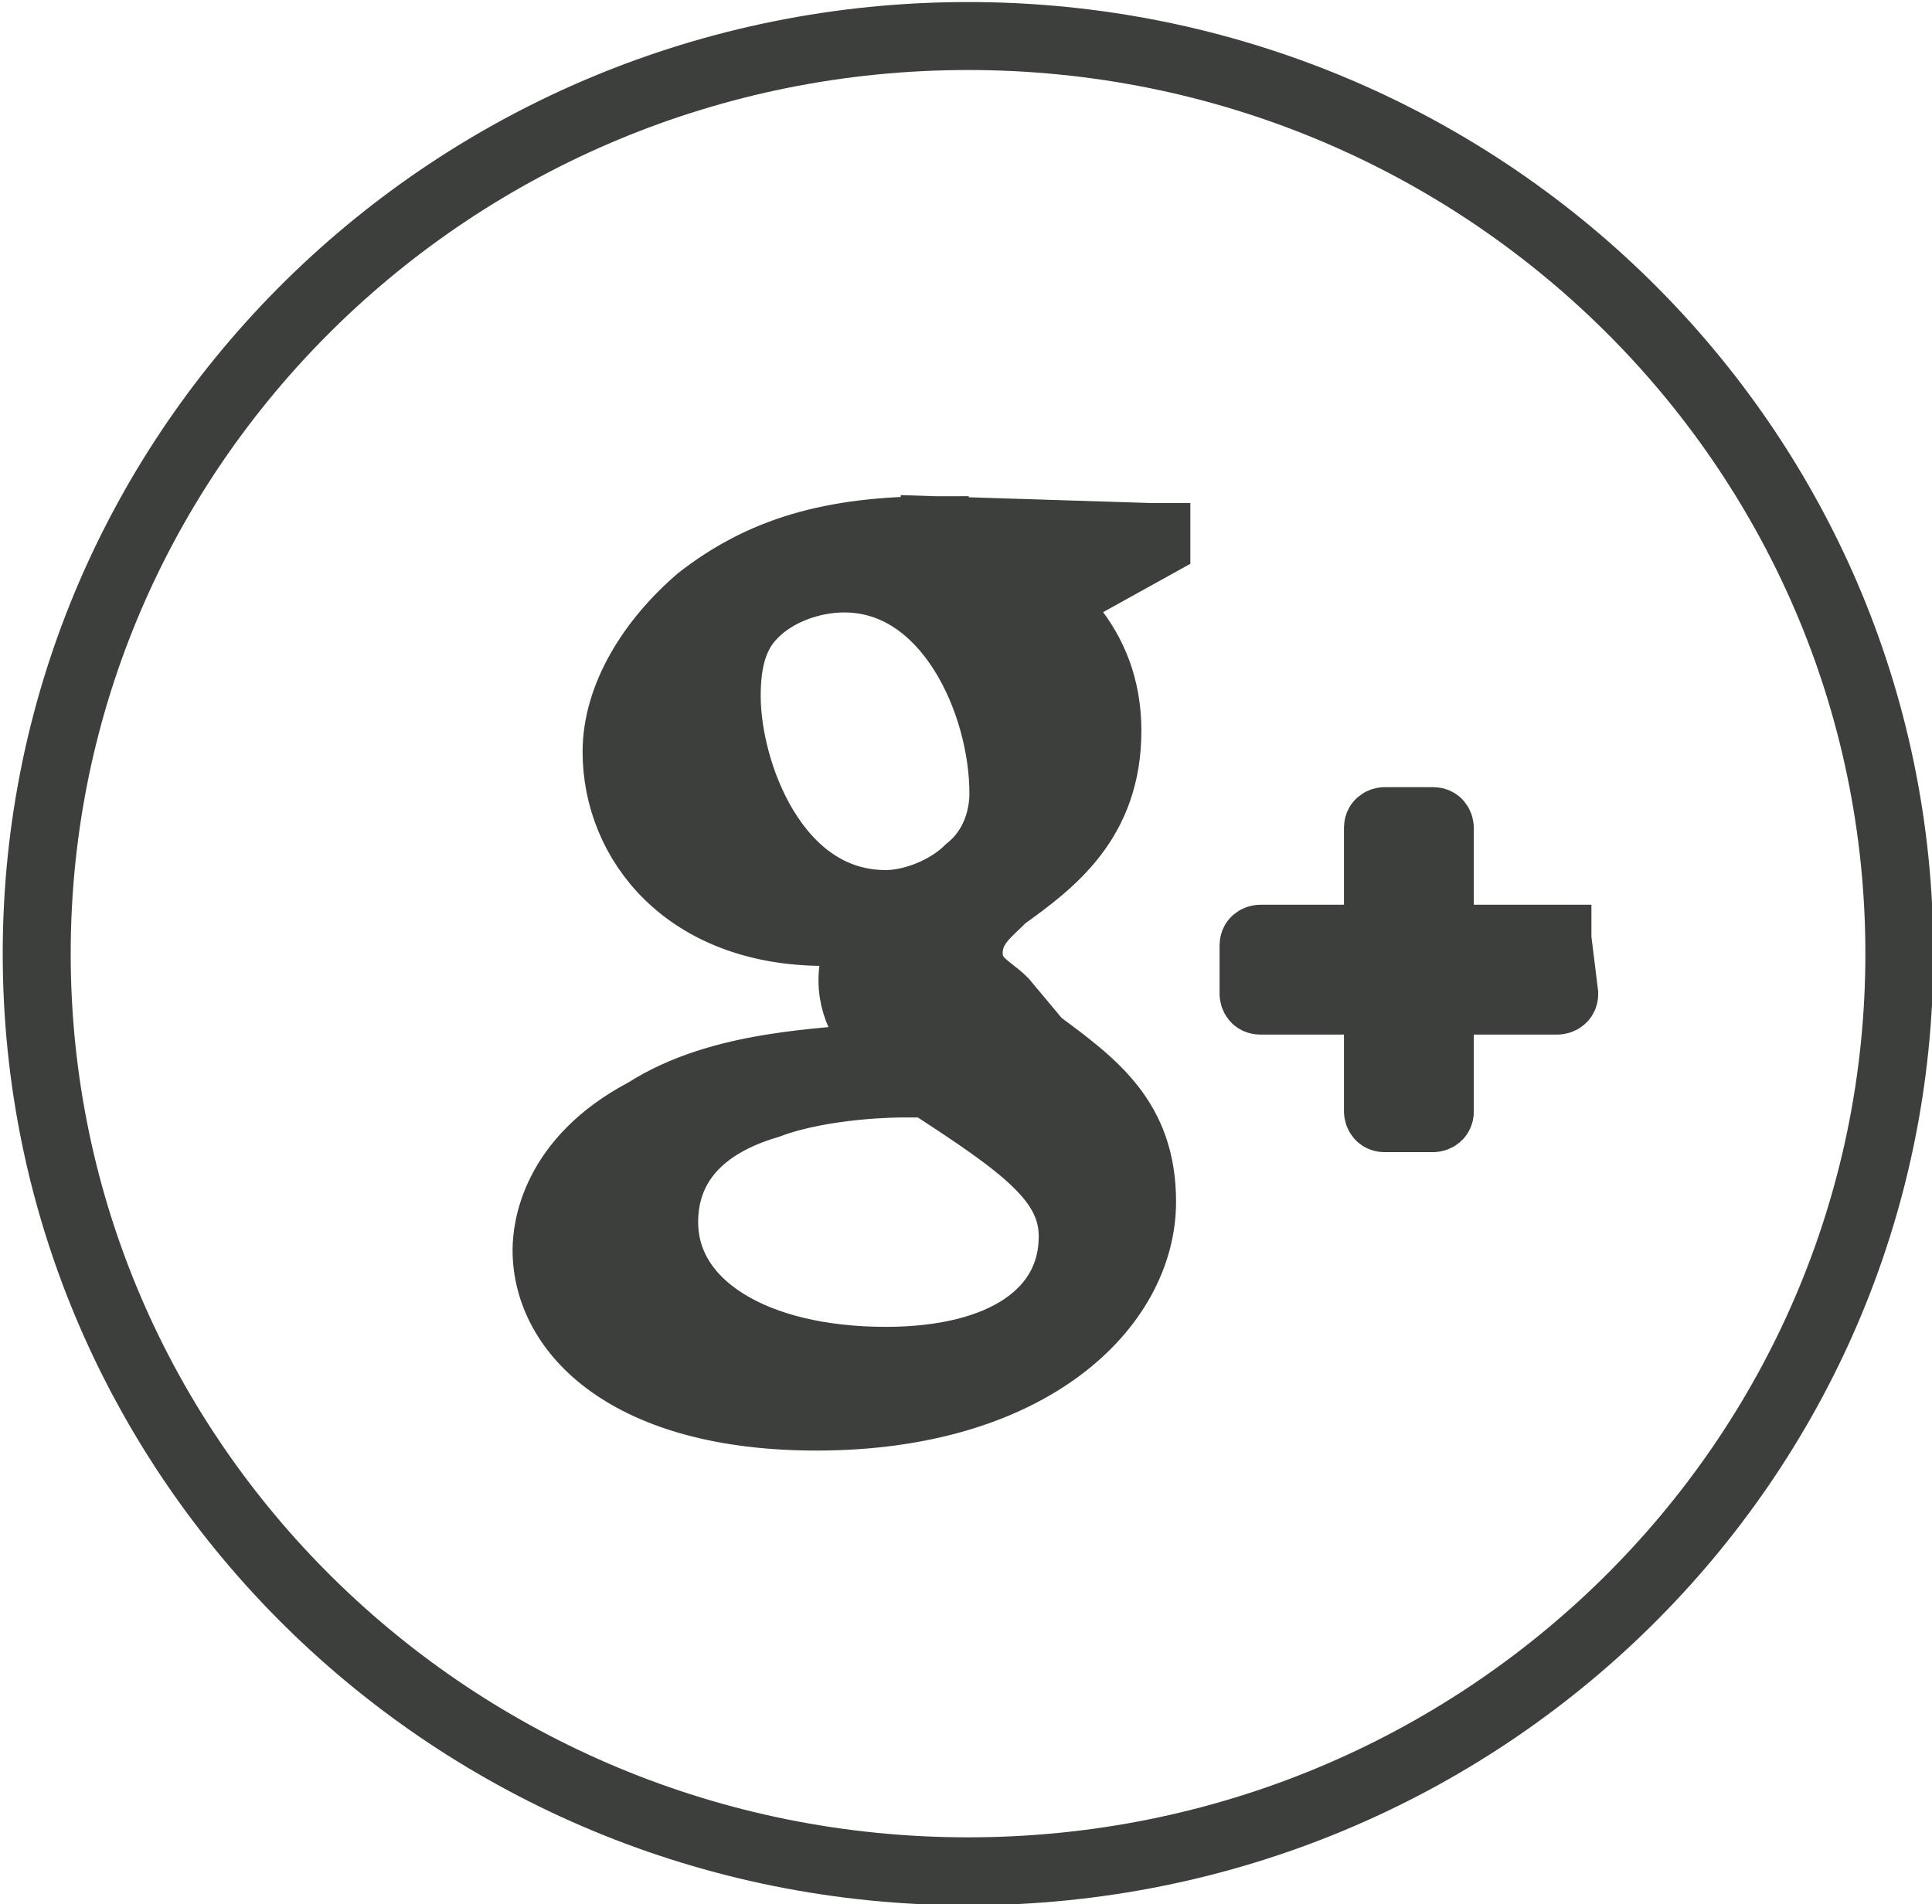
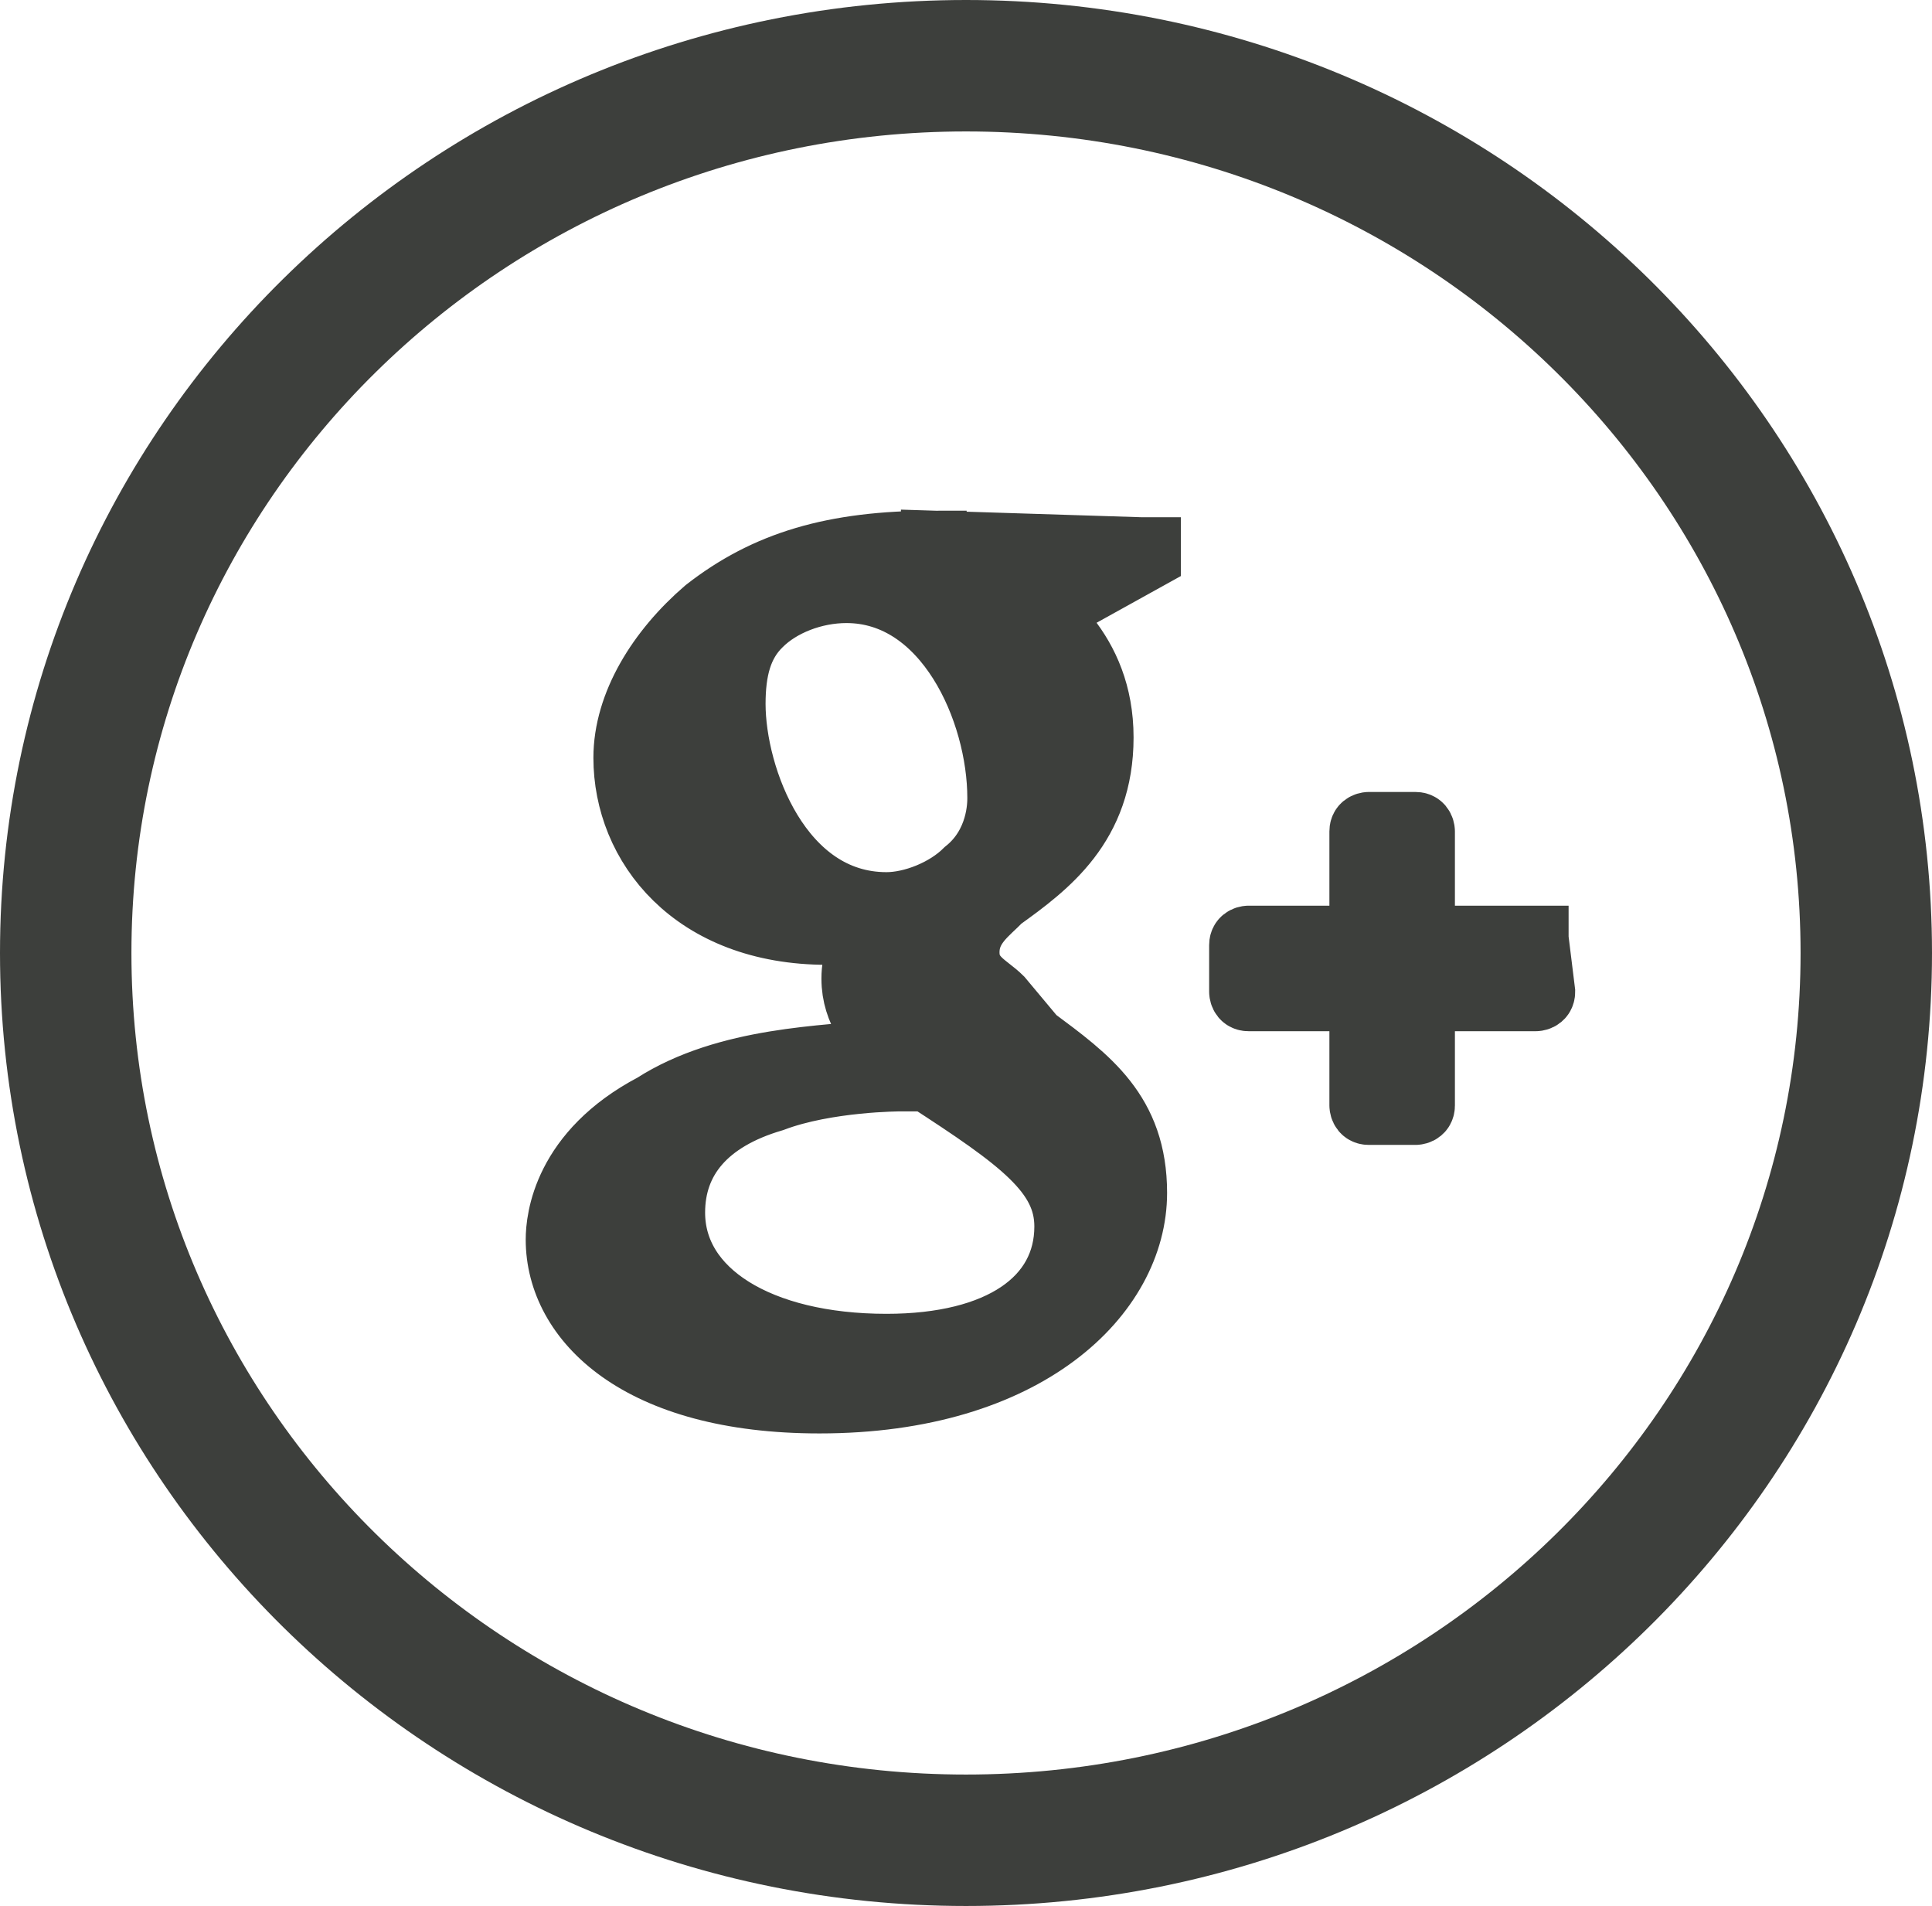
- <svg xmlns="http://www.w3.org/2000/svg" version="1.1" id="Слой_1" x="0px" y="0px" viewBox="0 0 28.42 28" style="enable-background:new 0 0 28.42 28;" xml:space="preserve">
+ <svg xmlns="http://www.w3.org/2000/svg" version="1.1" id="Слой_1" x="0px" y="0px" viewBox="0 0 29.4 29" style="enable-background:new 0 0 29.4 29;" xml:space="preserve">
  <style type="text/css">
	.st0{enable-background:new    ;}
- 	.st1{fill:none;stroke:#3D3F3C;stroke-miterlimit:100;}
+ 	.st1{fill:none;stroke:#3D3F3C;stroke-width:2;stroke-miterlimit:100;}
	.st2{fill:#3D3F3C;stroke:#3D3F3C;stroke-miterlimit:10;}
</style>
  <g id="Ellipse_2_copy_3_1_" class="st0">
    <g id="Ellipse_2_copy_3">
      <g>
-         <ellipse class="st1" cx="14.24" cy="14.03" rx="13.7" ry="13.5" />
+         <ellipse class="st1" cx="14.7" cy="14.5" rx="13.7" ry="13.5" />
      </g>
    </g>
  </g>
  <g id="Google_Plus_Logo_1_" class="st0">
    <g id="Google_Plus_Logo">
      <g>
-         <path class="st2" d="M13.75,7.8c-1.53,0-2.55,0.31-3.46,1.02c-0.71,0.61-1.22,1.43-1.22,2.24c0,1.32,1.02,2.65,3.06,2.65     c0.2,0,0.41,0,0.61,0v0.1c-0.1,0.2-0.2,0.31-0.2,0.61c0,0.51,0.31,0.82,0.51,1.12l0,0h-0.1c-0.82,0.1-2.34,0.1-3.46,0.82     c-1.35,0.71-1.45,1.73-1.45,2.03c0,1.22,1.22,2.45,3.97,2.45c3.16,0,4.79-1.63,4.79-3.16c0-1.22-0.71-1.73-1.53-2.34l-0.51-0.61     c-0.2-0.2-0.51-0.31-0.51-0.71c0-0.41,0.31-0.61,0.51-0.82l0,0c0.71-0.51,1.53-1.12,1.53-2.45s-0.92-1.94-1.32-2.24h1.12l0,0     L17.01,8c0,0,0,0,0-0.1c0,0,0,0-0.1,0L13.75,7.8C13.75,7.9,13.75,7.8,13.75,7.8z M15.78,18.19c0,1.12-1.02,1.83-2.75,1.83     c-1.94,0-3.26-0.82-3.26-2.04c0-0.82,0.51-1.43,1.53-1.73c0.82-0.31,1.94-0.31,1.94-0.31c0.2,0,0.31,0,0.41,0     C15.07,16.86,15.78,17.37,15.78,18.19z M14.25,12.79c-0.31,0.31-0.82,0.51-1.22,0.51c-1.63,0-2.34-1.94-2.34-3.06     c0-0.51,0.1-0.92,0.41-1.22c0.31-0.31,0.82-0.51,1.32-0.51c1.53,0,2.34,1.83,2.34,3.16C14.76,11.77,14.76,12.38,14.25,12.79z      M22.91,13.81h-1.73v-1.63c0,0,0-0.1-0.1-0.1h-0.71c0,0-0.1,0-0.1,0.1v1.63h-1.73c0,0-0.1,0-0.1,0.1v0.71c0,0,0,0.1,0.1,0.1h1.73     v1.63c0,0,0,0.1,0.1,0.1h0.71c0,0,0.1,0,0.1-0.1v-1.63h1.73c0,0,0.1,0,0.1-0.1L22.91,13.81C22.91,13.91,22.91,13.81,22.91,13.81z     " />
+         <path class="st2" d="M14.21,8.27c-1.53,0-2.55,0.31-3.46,1.02c-0.71,0.61-1.22,1.43-1.22,2.24c0,1.32,1.02,2.65,3.06,2.65     c0.2,0,0.41,0,0.61,0v0.1c-0.1,0.2-0.2,0.31-0.2,0.61c0,0.51,0.31,0.82,0.51,1.12l0,0h-0.1c-0.82,0.1-2.34,0.1-3.46,0.82     C8.6,17.54,8.5,18.56,8.5,18.86c0,1.22,1.22,2.45,3.97,2.45c3.16,0,4.79-1.63,4.79-3.16c0-1.22-0.71-1.73-1.53-2.34l-0.51-0.61     c-0.2-0.2-0.51-0.31-0.51-0.71c0-0.41,0.31-0.61,0.51-0.82l0,0c0.71-0.51,1.53-1.12,1.53-2.45s-0.92-1.94-1.32-2.24h1.12l0,0     l0.92-0.51c0,0,0,0,0-0.1c0,0,0,0-0.1,0L14.21,8.27C14.21,8.37,14.21,8.27,14.21,8.27z M16.24,18.66c0,1.12-1.02,1.83-2.75,1.83     c-1.94,0-3.26-0.82-3.26-2.04c0-0.82,0.51-1.43,1.53-1.73c0.82-0.31,1.94-0.31,1.94-0.31c0.2,0,0.31,0,0.41,0     C15.53,17.33,16.24,17.84,16.24,18.66z M14.71,13.26c-0.31,0.31-0.82,0.51-1.22,0.51c-1.63,0-2.34-1.94-2.34-3.06     c0-0.51,0.1-0.92,0.41-1.22c0.31-0.31,0.82-0.51,1.32-0.51c1.53,0,2.34,1.83,2.34,3.16C15.22,12.24,15.22,12.85,14.71,13.26z      M23.37,14.28h-1.73v-1.63c0,0,0-0.1-0.1-0.1h-0.71c0,0-0.1,0-0.1,0.1v1.63h-1.73c0,0-0.1,0-0.1,0.1v0.71c0,0,0,0.1,0.1,0.1h1.73     v1.63c0,0,0,0.1,0.1,0.1h0.71c0,0,0.1,0,0.1-0.1v-1.63h1.73c0,0,0.1,0,0.1-0.1L23.37,14.28C23.37,14.38,23.37,14.28,23.37,14.28z     " />
      </g>
    </g>
  </g>
</svg>
